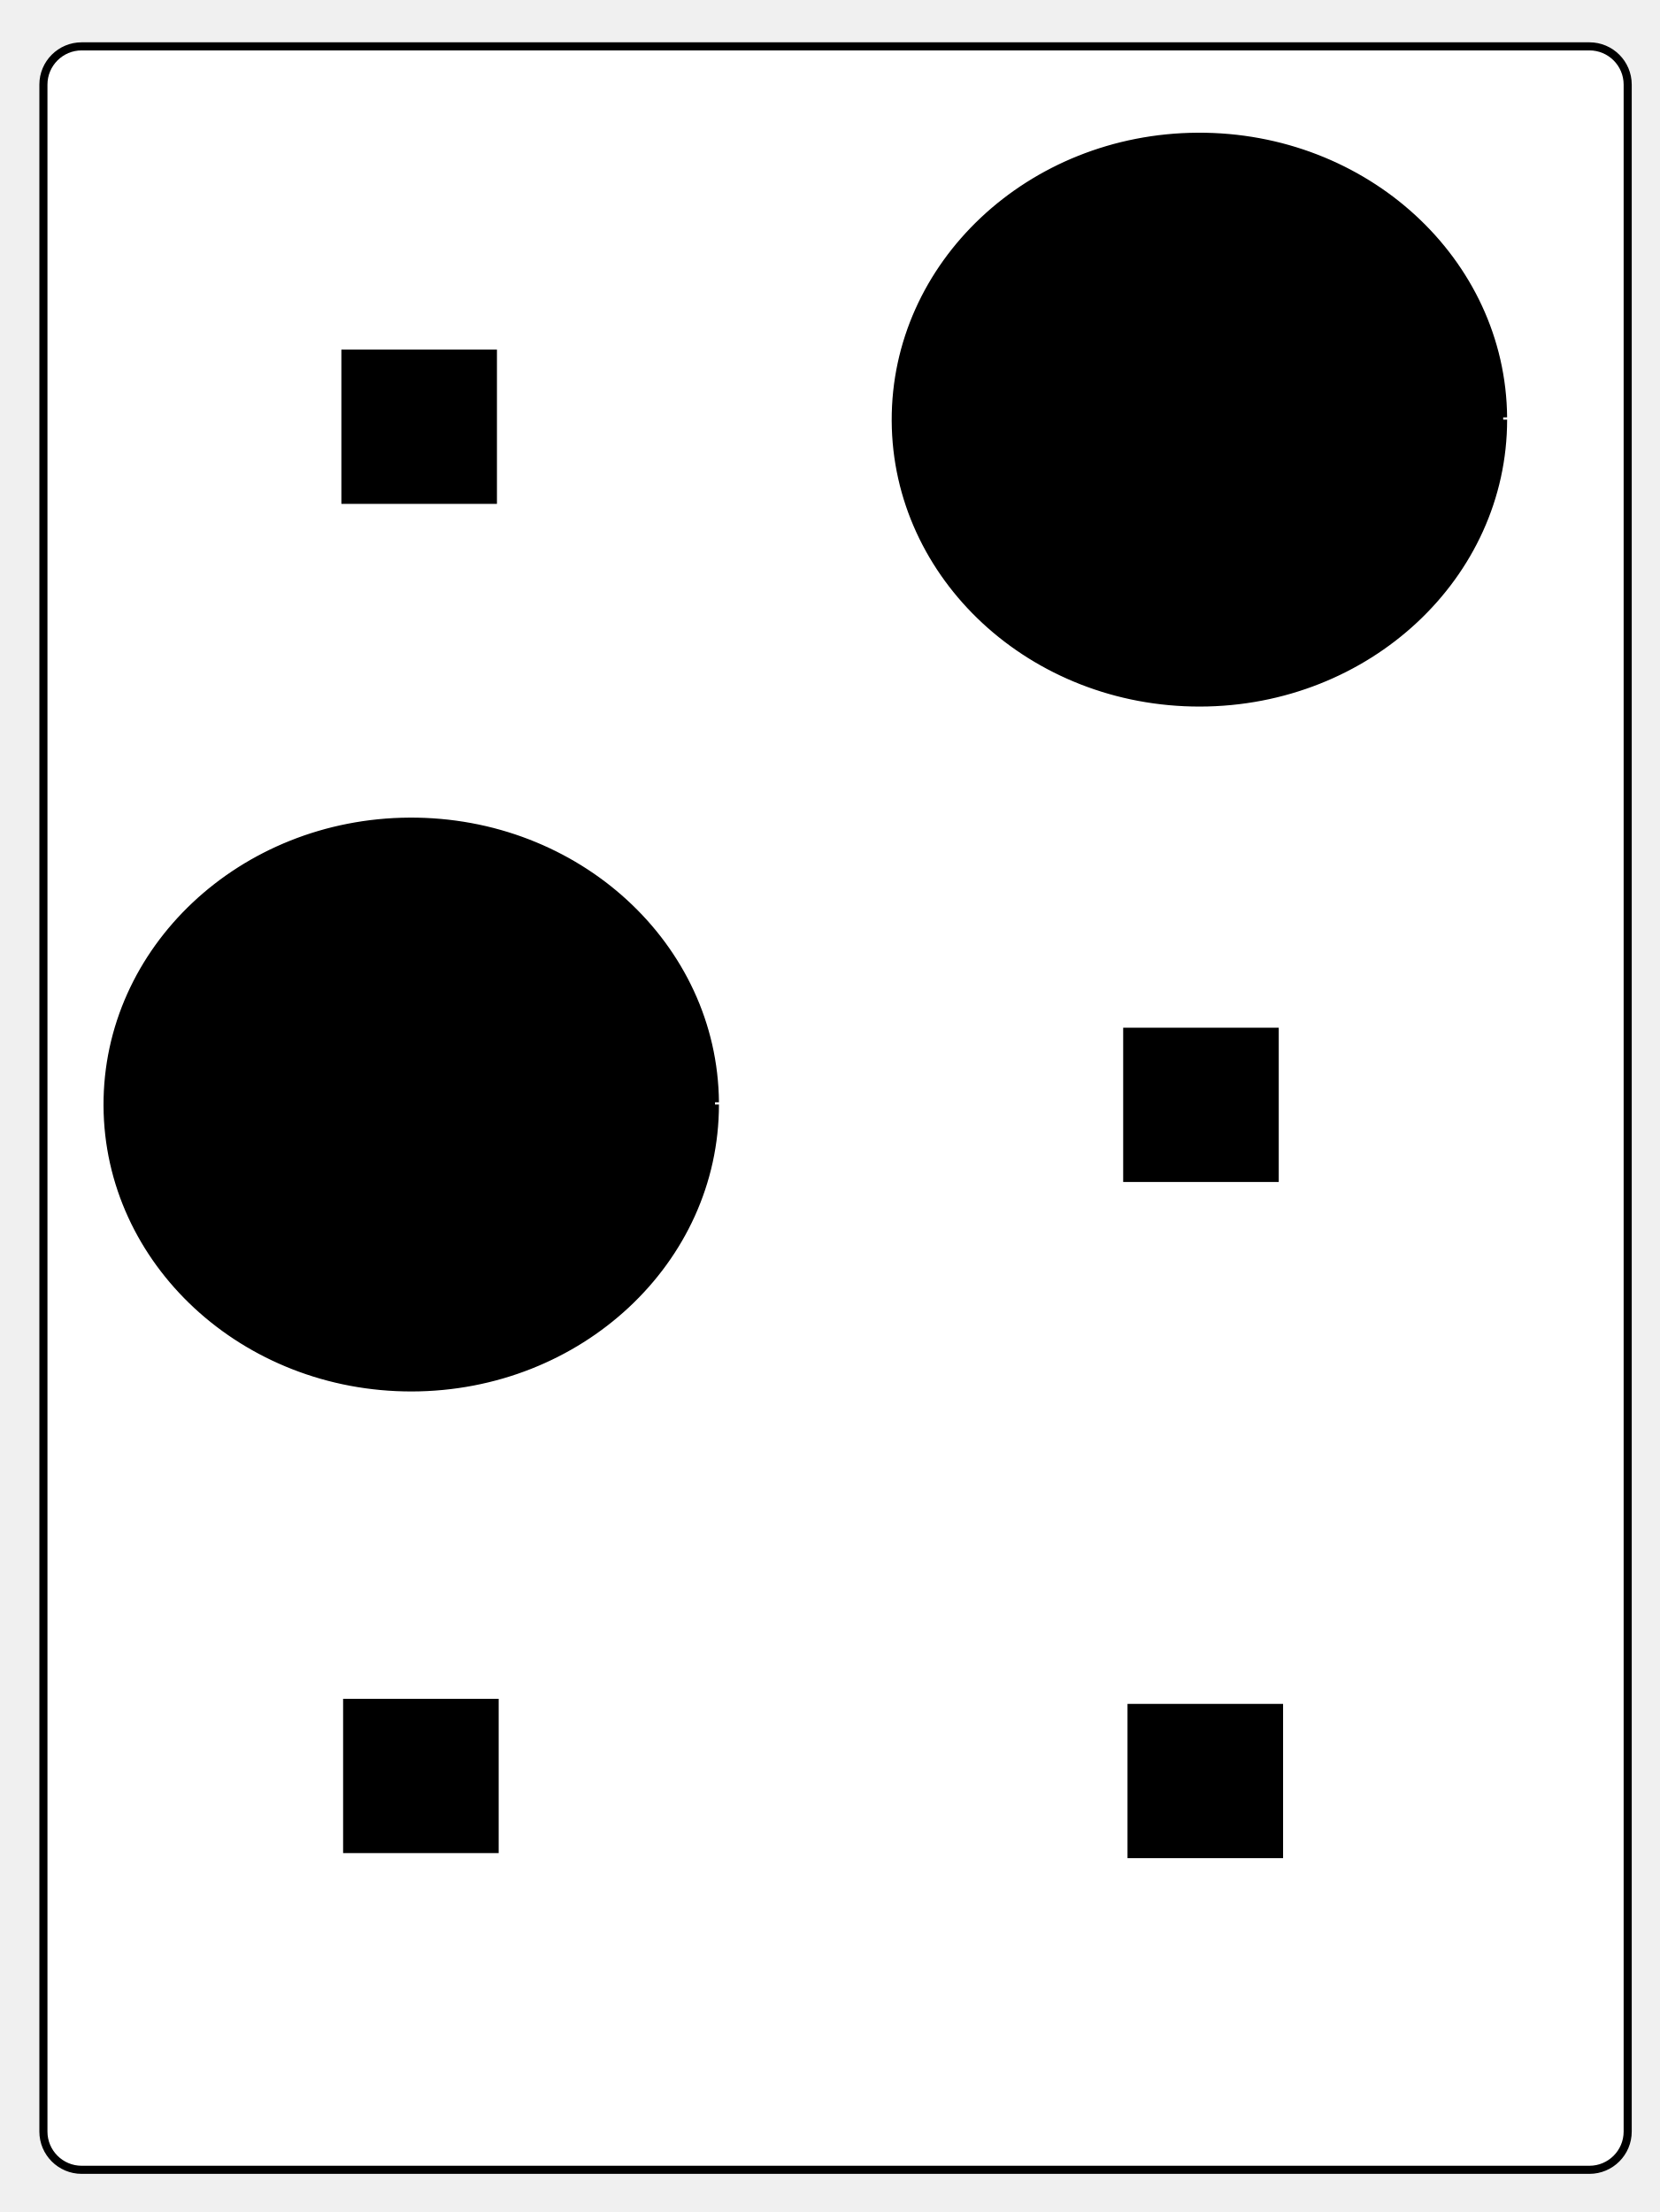
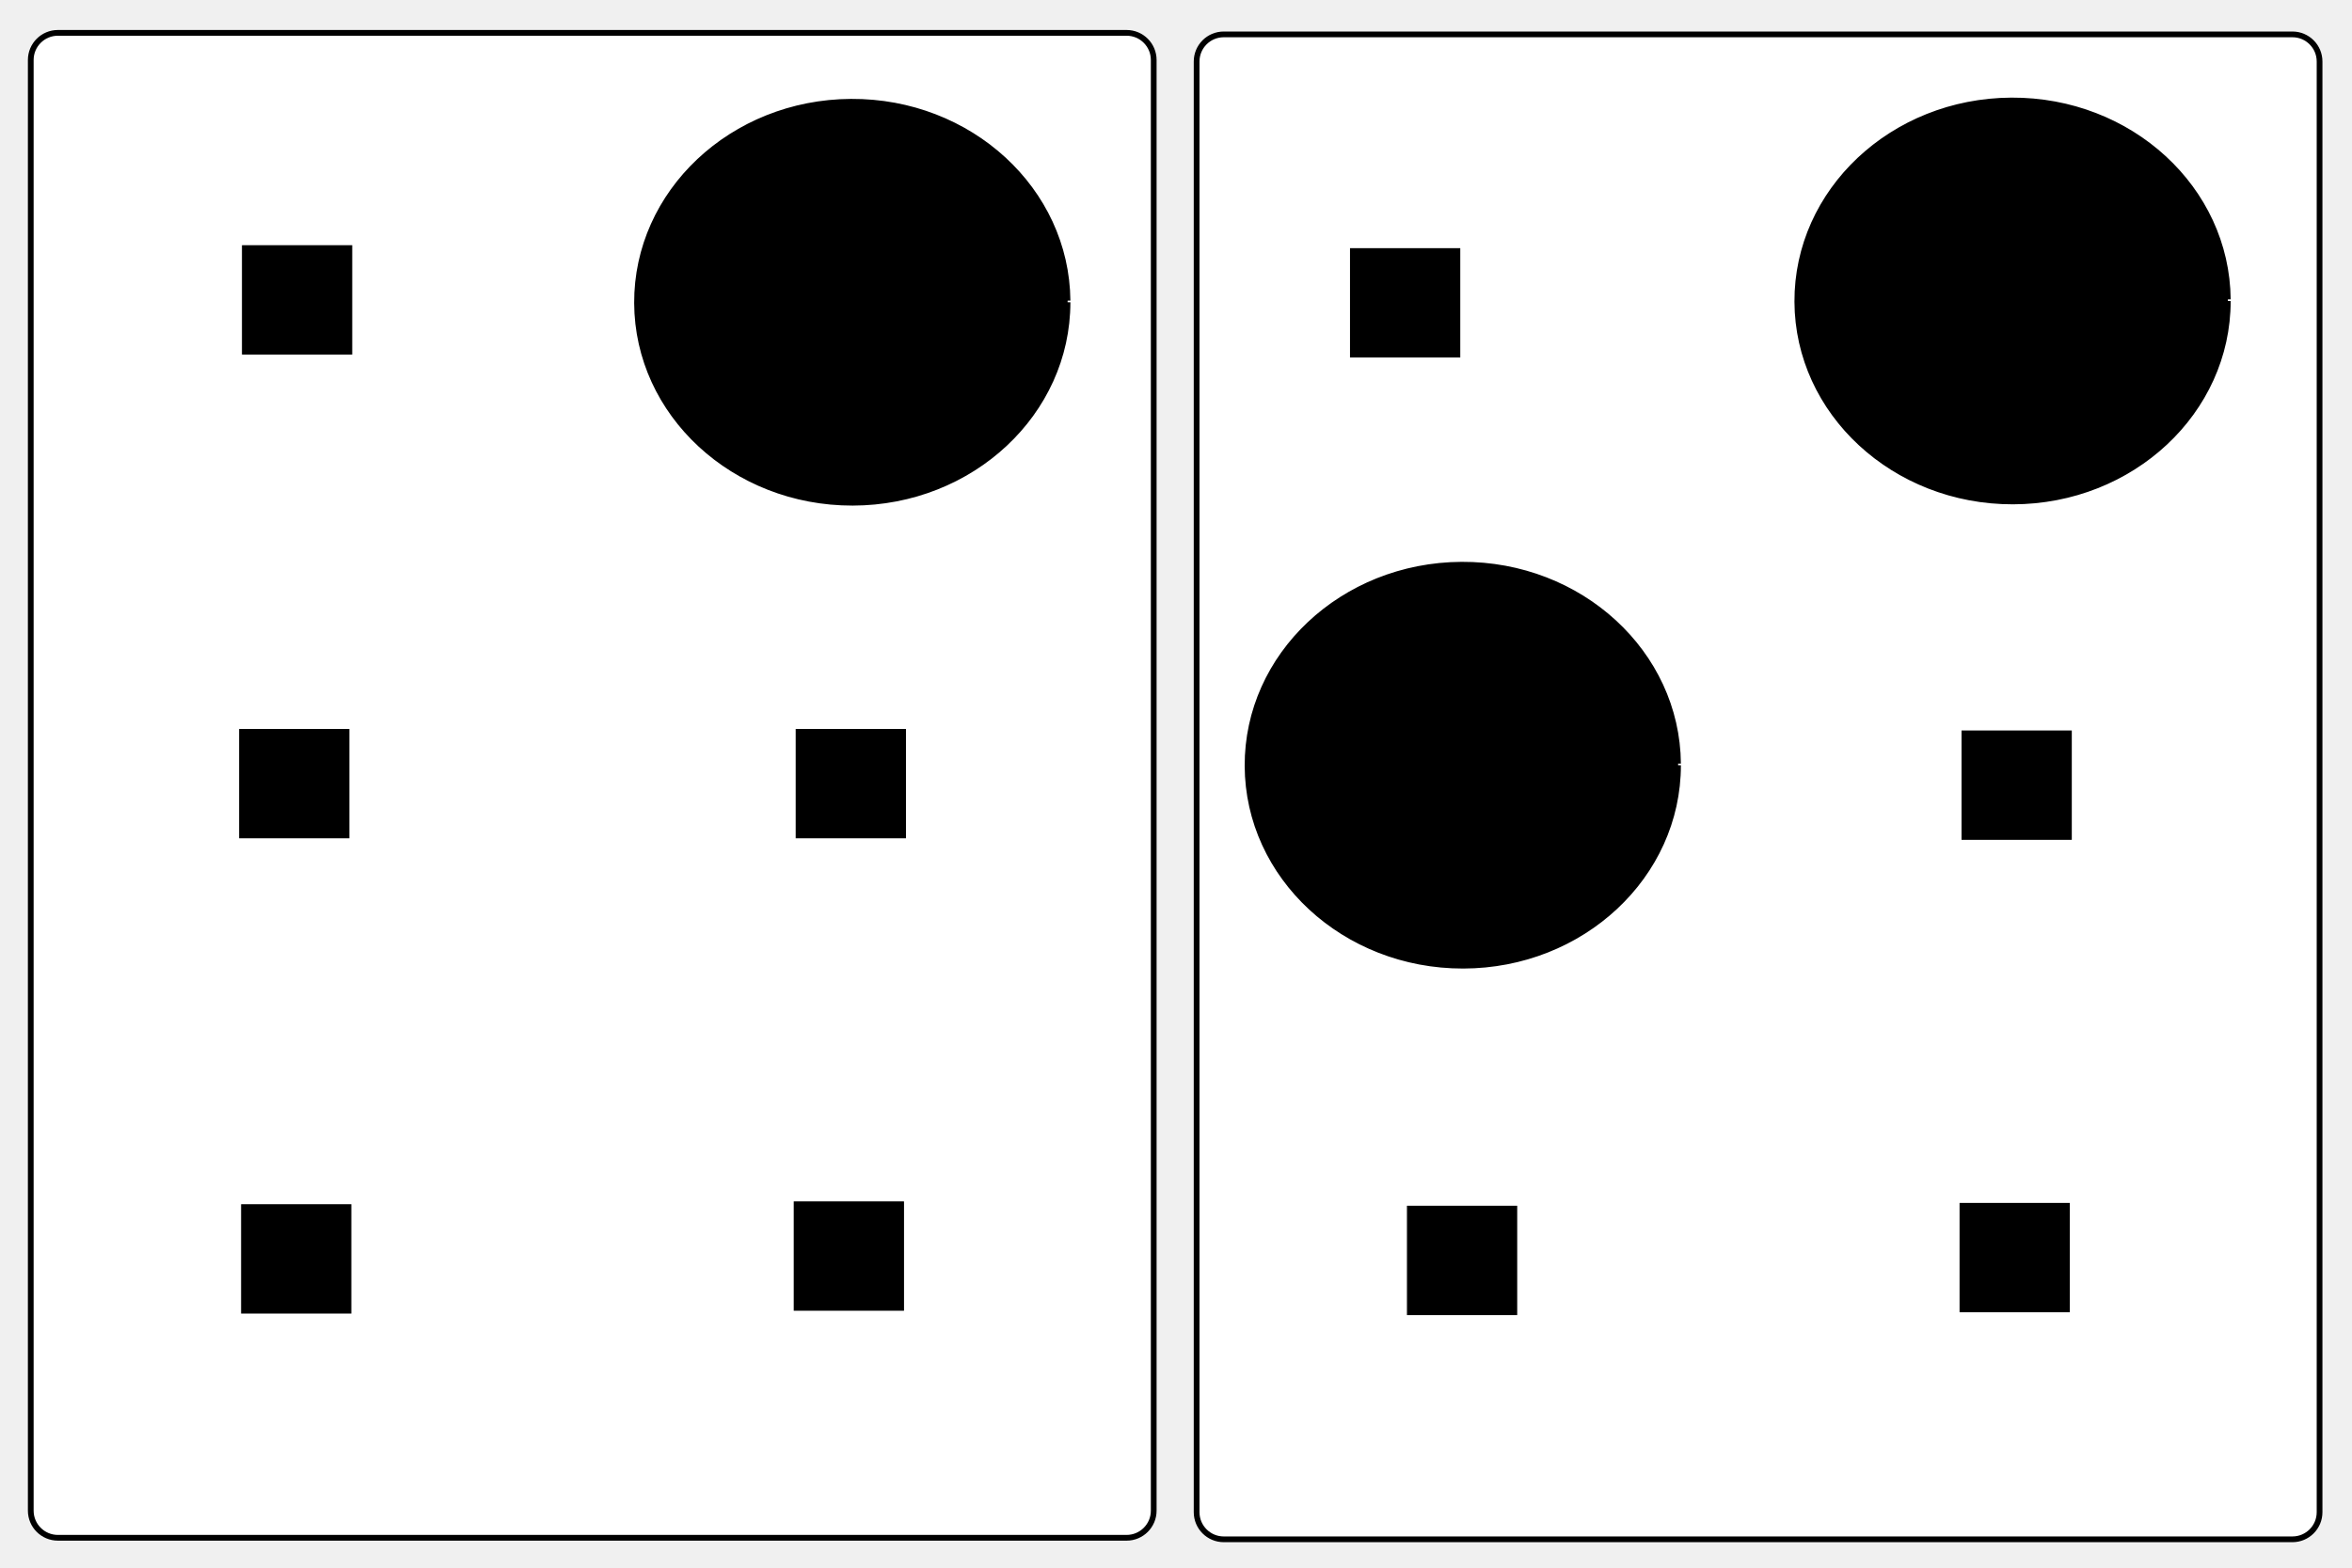
- <svg xmlns="http://www.w3.org/2000/svg" id="svg8" version="1.1" viewBox="0 0 119.062 158.75" height="600" width="450">
+ <svg xmlns="http://www.w3.org/2000/svg" id="svg8" version="1.1" viewBox="0 0 238.125 158.75" height="600" width="900">
  <defs id="defs2">
    <g id="id-491acc77-7f22-4258-bbb7-06a08e6fc4b8-4">
      <symbol overflow="visible" id="id-98153f1c-65d7-4654-9df7-13f99f3ffc68-2">
        <path style="stroke:none" d="" id="id-7b1965c2-cab7-4a87-b464-0a012a1a9f09-5" />
      </symbol>
      <symbol overflow="visible" id="id-96065375-4f16-4620-8132-747d5e310582-5">
        <path style="stroke:none" d="m 2.938,-6.375 c 0,-0.25 0,-0.266 -0.234,-0.266 C 2.078,-6 1.203,-6 0.891,-6 v 0.312 c 0.203,0 0.781,0 1.297,-0.266 v 5.172 c 0,0.359 -0.031,0.469 -0.922,0.469 h -0.312 V 0 c 0.344,-0.031 1.203,-0.031 1.609,-0.031 0.391,0 1.266,0 1.609,0.031 v -0.312 h -0.312 c -0.906,0 -0.922,-0.109 -0.922,-0.469 z m 0,0" id="id-6c01bf26-7813-470d-9325-114ac2335edb-6" />
      </symbol>
    </g>
    <g id="id-491acc77-7f22-4258-bbb7-06a08e6fc4b8-42">
      <symbol overflow="visible" id="id-98153f1c-65d7-4654-9df7-13f99f3ffc68-6">
        <path style="stroke:none" d="" id="id-7b1965c2-cab7-4a87-b464-0a012a1a9f09-3" />
      </symbol>
      <symbol overflow="visible" id="id-96065375-4f16-4620-8132-747d5e310582-4">
        <path style="stroke:none" d="m 2.938,-6.375 c 0,-0.25 0,-0.266 -0.234,-0.266 C 2.078,-6 1.203,-6 0.891,-6 v 0.312 c 0.203,0 0.781,0 1.297,-0.266 v 5.172 c 0,0.359 -0.031,0.469 -0.922,0.469 h -0.312 V 0 c 0.344,-0.031 1.203,-0.031 1.609,-0.031 0.391,0 1.266,0 1.609,0.031 v -0.312 h -0.312 c -0.906,0 -0.922,-0.109 -0.922,-0.469 z m 0,0" id="id-6c01bf26-7813-470d-9325-114ac2335edb-66" />
      </symbol>
    </g>
    <g id="id-491acc77-7f22-4258-bbb7-06a08e6fc4b8-2">
      <symbol overflow="visible" id="id-98153f1c-65d7-4654-9df7-13f99f3ffc68-0">
        <path style="stroke:none" d="" id="id-7b1965c2-cab7-4a87-b464-0a012a1a9f09-31" />
      </symbol>
      <symbol overflow="visible" id="id-96065375-4f16-4620-8132-747d5e310582-6">
        <path style="stroke:none" d="m 2.938,-6.375 c 0,-0.25 0,-0.266 -0.234,-0.266 C 2.078,-6 1.203,-6 0.891,-6 v 0.312 c 0.203,0 0.781,0 1.297,-0.266 v 5.172 c 0,0.359 -0.031,0.469 -0.922,0.469 h -0.312 V 0 c 0.344,-0.031 1.203,-0.031 1.609,-0.031 0.391,0 1.266,0 1.609,0.031 v -0.312 h -0.312 c -0.906,0 -0.922,-0.109 -0.922,-0.469 z m 0,0" id="id-6c01bf26-7813-470d-9325-114ac2335edb-3" />
      </symbol>
    </g>
    <g id="g1132-5">
      <symbol id="symbol1126-6" overflow="visible">
        <path id="path1124-6" d="" style="stroke:none" />
      </symbol>
      <symbol id="symbol1130-7" overflow="visible">
        <path id="path1128-6" d="m 2.938,-6.375 c 0,-0.25 0,-0.266 -0.234,-0.266 C 2.078,-6 1.203,-6 0.891,-6 v 0.312 c 0.203,0 0.781,0 1.297,-0.266 v 5.172 c 0,0.359 -0.031,0.469 -0.922,0.469 h -0.312 V 0 c 0.344,-0.031 1.203,-0.031 1.609,-0.031 0.391,0 1.266,0 1.609,0.031 v -0.312 h -0.312 c -0.906,0 -0.922,-0.109 -0.922,-0.469 z m 0,0" style="stroke:none" />
      </symbol>
    </g>
    <g id="id-61b51c61-16f3-40db-a540-d2a44aaaeed6-1">
      <symbol overflow="visible" id="id-dbf1f96b-ba18-4647-be87-020254e7f268-5">
        <path style="stroke:none" d="" id="id-3da1a05a-838d-4c69-9089-10c2da374e99-6" />
      </symbol>
      <symbol overflow="visible" id="id-e2989c2f-69f4-4a7a-8c95-f909ed18b15f-0">
        <path style="stroke:none" d="m 1.266,-0.766 1.062,-1.031 c 1.547,-1.375 2.141,-1.906 2.141,-2.906 0,-1.141 -0.891,-1.938 -2.109,-1.938 -1.125,0 -1.859,0.922 -1.859,1.812 0,0.547 0.5,0.547 0.531,0.547 0.172,0 0.516,-0.109 0.516,-0.531 0,-0.25 -0.188,-0.516 -0.531,-0.516 -0.078,0 -0.094,0 -0.125,0.016 0.219,-0.656 0.766,-1.016 1.344,-1.016 0.906,0 1.328,0.812 1.328,1.625 C 3.562,-3.906 3.078,-3.125 2.516,-2.5 l -1.906,2.125 C 0.5,-0.266 0.5,-0.234 0.5,0 H 4.203 L 4.469,-1.734 H 4.234 C 4.172,-1.438 4.109,-1 4,-0.844 3.938,-0.766 3.281,-0.766 3.062,-0.766 Z m 0,0" id="id-64839b9d-200a-4aa8-bc09-27fb47490b80-5" />
      </symbol>
    </g>
    <g id="id-61b51c61-16f3-40db-a540-d2a44aaaeed6-0">
      <symbol overflow="visible" id="id-dbf1f96b-ba18-4647-be87-020254e7f268-1">
        <path style="stroke:none" d="" id="id-3da1a05a-838d-4c69-9089-10c2da374e99-0" />
      </symbol>
      <symbol overflow="visible" id="id-e2989c2f-69f4-4a7a-8c95-f909ed18b15f-6">
        <path style="stroke:none" d="m 1.266,-0.766 1.062,-1.031 c 1.547,-1.375 2.141,-1.906 2.141,-2.906 0,-1.141 -0.891,-1.938 -2.109,-1.938 -1.125,0 -1.859,0.922 -1.859,1.812 0,0.547 0.5,0.547 0.531,0.547 0.172,0 0.516,-0.109 0.516,-0.531 0,-0.25 -0.188,-0.516 -0.531,-0.516 -0.078,0 -0.094,0 -0.125,0.016 0.219,-0.656 0.766,-1.016 1.344,-1.016 0.906,0 1.328,0.812 1.328,1.625 C 3.562,-3.906 3.078,-3.125 2.516,-2.5 l -1.906,2.125 C 0.5,-0.266 0.5,-0.234 0.5,0 H 4.203 L 4.469,-1.734 H 4.234 C 4.172,-1.438 4.109,-1 4,-0.844 3.938,-0.766 3.281,-0.766 3.062,-0.766 Z m 0,0" id="id-64839b9d-200a-4aa8-bc09-27fb47490b80-2" />
      </symbol>
    </g>
    <g id="g1521-0">
      <symbol id="symbol1515-4" overflow="visible">
        <path id="path1513-0" d="" style="stroke:none" />
      </symbol>
      <symbol id="symbol1519-8" overflow="visible">
        <path id="path1517-2" d="m 1.266,-0.766 1.062,-1.031 c 1.547,-1.375 2.141,-1.906 2.141,-2.906 0,-1.141 -0.891,-1.938 -2.109,-1.938 -1.125,0 -1.859,0.922 -1.859,1.812 0,0.547 0.5,0.547 0.531,0.547 0.172,0 0.516,-0.109 0.516,-0.531 0,-0.25 -0.188,-0.516 -0.531,-0.516 -0.078,0 -0.094,0 -0.125,0.016 0.219,-0.656 0.766,-1.016 1.344,-1.016 0.906,0 1.328,0.812 1.328,1.625 C 3.562,-3.906 3.078,-3.125 2.516,-2.5 l -1.906,2.125 C 0.5,-0.266 0.5,-0.234 0.5,0 H 4.203 L 4.469,-1.734 H 4.234 C 4.172,-1.438 4.109,-1 4,-0.844 3.938,-0.766 3.281,-0.766 3.062,-0.766 Z m 0,0" style="stroke:none" />
      </symbol>
    </g>
    <g id="g1521-9">
      <symbol id="symbol1515-8" overflow="visible">
        <path id="path1513-05" d="" style="stroke:none" />
      </symbol>
      <symbol id="symbol1519-3" overflow="visible">
        <path id="path1517-7" d="m 1.266,-0.766 1.062,-1.031 c 1.547,-1.375 2.141,-1.906 2.141,-2.906 0,-1.141 -0.891,-1.938 -2.109,-1.938 -1.125,0 -1.859,0.922 -1.859,1.812 0,0.547 0.5,0.547 0.531,0.547 0.172,0 0.516,-0.109 0.516,-0.531 0,-0.25 -0.188,-0.516 -0.531,-0.516 -0.078,0 -0.094,0 -0.125,0.016 0.219,-0.656 0.766,-1.016 1.344,-1.016 0.906,0 1.328,0.812 1.328,1.625 C 3.562,-3.906 3.078,-3.125 2.516,-2.5 l -1.906,2.125 C 0.5,-0.266 0.5,-0.234 0.5,0 H 4.203 L 4.469,-1.734 H 4.234 C 4.172,-1.438 4.109,-1 4,-0.844 3.938,-0.766 3.281,-0.766 3.062,-0.766 Z m 0,0" style="stroke:none" />
      </symbol>
    </g>
+     <g id="g1132-2">
+       <symbol id="symbol1126-7" overflow="visible">
+         <path id="path1124-2" d="" style="stroke:none" />
+       </symbol>
+       <symbol id="symbol1130-0" overflow="visible">
+         <path id="path1128-2" d="m 2.938,-6.375 c 0,-0.25 0,-0.266 -0.234,-0.266 C 2.078,-6 1.203,-6 0.891,-6 v 0.312 c 0.203,0 0.781,0 1.297,-0.266 v 5.172 c 0,0.359 -0.031,0.469 -0.922,0.469 h -0.312 V 0 c 0.344,-0.031 1.203,-0.031 1.609,-0.031 0.391,0 1.266,0 1.609,0.031 v -0.312 h -0.312 c -0.906,0 -0.922,-0.109 -0.922,-0.469 z m 0,0" style="stroke:none" />
+       </symbol>
+     </g>
+     <g id="id-61b51c61-16f3-40db-a540-d2a44aaaeed6-5">
+       <symbol overflow="visible" id="id-dbf1f96b-ba18-4647-be87-020254e7f268-6">
+         <path style="stroke:none" d="" id="id-3da1a05a-838d-4c69-9089-10c2da374e99-4" />
+       </symbol>
+       <symbol overflow="visible" id="id-e2989c2f-69f4-4a7a-8c95-f909ed18b15f-3">
+         <path style="stroke:none" d="m 1.266,-0.766 1.062,-1.031 c 1.547,-1.375 2.141,-1.906 2.141,-2.906 0,-1.141 -0.891,-1.938 -2.109,-1.938 -1.125,0 -1.859,0.922 -1.859,1.812 0,0.547 0.5,0.547 0.531,0.547 0.172,0 0.516,-0.109 0.516,-0.531 0,-0.25 -0.188,-0.516 -0.531,-0.516 -0.078,0 -0.094,0 -0.125,0.016 0.219,-0.656 0.766,-1.016 1.344,-1.016 0.906,0 1.328,0.812 1.328,1.625 C 3.562,-3.906 3.078,-3.125 2.516,-2.5 l -1.906,2.125 C 0.5,-0.266 0.5,-0.234 0.5,0 H 4.203 L 4.469,-1.734 H 4.234 C 4.172,-1.438 4.109,-1 4,-0.844 3.938,-0.766 3.281,-0.766 3.062,-0.766 Z m 0,0" id="id-64839b9d-200a-4aa8-bc09-27fb47490b80-51" />
+       </symbol>
+     </g>
+     <g id="g1132">
+       <symbol id="symbol1126" overflow="visible">
+         <path id="path1124" d="" style="stroke:none" />
+       </symbol>
+       <symbol id="symbol1130" overflow="visible">
+         <path id="path1128" d="m 2.938,-6.375 c 0,-0.25 0,-0.266 -0.234,-0.266 C 2.078,-6 1.203,-6 0.891,-6 v 0.312 c 0.203,0 0.781,0 1.297,-0.266 v 5.172 c 0,0.359 -0.031,0.469 -0.922,0.469 h -0.312 V 0 c 0.344,-0.031 1.203,-0.031 1.609,-0.031 0.391,0 1.266,0 1.609,0.031 v -0.312 h -0.312 c -0.906,0 -0.922,-0.109 -0.922,-0.469 z m 0,0" style="stroke:none" />
+       </symbol>
+     </g>
+     <g id="id-4bcd53af-91e5-4df7-a682-0edffa2398fe-9">
+       <symbol overflow="visible" id="id-976ebee2-449f-4aeb-9e93-778d8b318f5f-3">
+         <path style="stroke:none" d="" id="id-c956452b-678b-4837-a2f7-5969f1d27f16-8" />
+       </symbol>
+       <symbol overflow="visible" id="id-edb08729-6fac-435a-98e3-7de8de818e0c-2">
+         <path style="stroke:none" d="m 2.938,-1.641 v 0.859 c 0,0.359 -0.031,0.469 -0.766,0.469 H 1.969 V 0 C 2.375,-0.031 2.891,-0.031 3.312,-0.031 c 0.422,0 0.938,0 1.359,0.031 v -0.312 h -0.219 c -0.734,0 -0.75,-0.109 -0.75,-0.469 V -1.641 H 4.688 v -0.312 H 3.703 v -4.531 c 0,-0.203 0,-0.266 -0.172,-0.266 -0.078,0 -0.109,0 -0.188,0.125 l -3.062,4.672 v 0.312 z m 0.047,-0.312 H 0.562 l 2.422,-3.719 z m 0,0" id="id-feaf8b24-2a1e-470d-9918-4195ef55553a-2" />
+       </symbol>
+     </g>
+     <g id="g1351-5">
+       <symbol id="symbol1345-5" overflow="visible">
+         <path id="path1343-7" d="" style="stroke:none" />
+       </symbol>
+       <symbol id="symbol1349-1" overflow="visible">
+         <path id="path1347-4" d="m 2.938,-1.641 v 0.859 c 0,0.359 -0.031,0.469 -0.766,0.469 H 1.969 V 0 C 2.375,-0.031 2.891,-0.031 3.312,-0.031 c 0.422,0 0.938,0 1.359,0.031 v -0.312 h -0.219 c -0.734,0 -0.75,-0.109 -0.75,-0.469 V -1.641 H 4.688 v -0.312 H 3.703 v -4.531 c 0,-0.203 0,-0.266 -0.172,-0.266 -0.078,0 -0.109,0 -0.188,0.125 l -3.062,4.672 v 0.312 z m 0.047,-0.312 H 0.562 l 2.422,-3.719 z m 0,0" style="stroke:none" />
+       </symbol>
+     </g>
+     <g id="id-4bcd53af-91e5-4df7-a682-0edffa2398fe-7">
+       <symbol overflow="visible" id="id-976ebee2-449f-4aeb-9e93-778d8b318f5f-31">
+         <path style="stroke:none" d="" id="id-c956452b-678b-4837-a2f7-5969f1d27f16-85" />
+       </symbol>
+       <symbol overflow="visible" id="id-edb08729-6fac-435a-98e3-7de8de818e0c-3">
+         <path style="stroke:none" d="m 2.938,-1.641 v 0.859 c 0,0.359 -0.031,0.469 -0.766,0.469 H 1.969 V 0 C 2.375,-0.031 2.891,-0.031 3.312,-0.031 c 0.422,0 0.938,0 1.359,0.031 v -0.312 h -0.219 c -0.734,0 -0.75,-0.109 -0.75,-0.469 V -1.641 H 4.688 v -0.312 H 3.703 v -4.531 c 0,-0.203 0,-0.266 -0.172,-0.266 -0.078,0 -0.109,0 -0.188,0.125 l -3.062,4.672 v 0.312 z m 0.047,-0.312 H 0.562 l 2.422,-3.719 z m 0,0" id="id-feaf8b24-2a1e-470d-9918-4195ef55553a-9" />
+       </symbol>
+     </g>
+     <g id="g1007">
+       <symbol overflow="visible" id="symbol1001">
+         <path style="stroke:none" d="" id="path999" />
+       </symbol>
+       <symbol overflow="visible" id="symbol1005">
+         <path style="stroke:none" d="m 2.938,-6.375 c 0,-0.25 0,-0.266 -0.234,-0.266 C 2.078,-6 1.203,-6 0.891,-6 v 0.312 c 0.203,0 0.781,0 1.297,-0.266 v 5.172 c 0,0.359 -0.031,0.469 -0.922,0.469 h -0.312 V 0 c 0.344,-0.031 1.203,-0.031 1.609,-0.031 0.391,0 1.266,0 1.609,0.031 v -0.312 h -0.312 c -0.906,0 -0.922,-0.109 -0.922,-0.469 z m 0,0" id="path1003" />
+       </symbol>
+     </g>
  </defs>
  <g id="layer1">
    <rect ry="2.747" y="3.327" x="3.115" height="152.395" width="113.692" id="rect10" style="fill:#ffffff;stroke:#000000;stroke-width:0.581;stroke-miterlimit:4;stroke-dasharray:none;stroke-dashoffset:0;stroke-opacity:1" />
-     <path style="fill:#000000;stroke:#000000;stroke-width:0.565;stroke-miterlimit:4;stroke-dasharray:none;stroke-dashoffset:0;stroke-opacity:1" id="path835-2" d="M 51.311,79.27 A 21.8,20.31 0 0 1 29.554,99.579 21.8,20.31 0 0 1 7.711,79.35 21.8,20.31 0 0 1 29.381,58.961 21.8,20.31 0 0 1 51.311,79.109" />
-     <path style="fill:#000000;stroke:#000000;stroke-width:0.565;stroke-miterlimit:4;stroke-dasharray:none;stroke-dashoffset:0;stroke-opacity:1" id="path835-2-4-4" d="M 107.873,30.117 A 21.8,20.31 0 0 1 86.116,50.426 21.8,20.31 0 0 1 64.273,30.197 21.8,20.31 0 0 1 85.943,9.807 21.8,20.31 0 0 1 107.872,29.955" />
-     <rect ry="5.5216706e-08" y="25.155" x="24.563" height="10.942" width="11.034" id="rect2142-9" style="fill:#000000;fill-opacity:1;stroke:#000000;stroke-width:0.13;stroke-miterlimit:4;stroke-dasharray:none;stroke-dashoffset:0;stroke-opacity:1" />
-     <rect ry="5.5216706e-08" y="73.821" x="80.667" height="10.942" width="11.034" id="rect2142-9-6" style="fill:#000000;fill-opacity:1;stroke:#000000;stroke-width:0.13;stroke-miterlimit:4;stroke-dasharray:none;stroke-dashoffset:0;stroke-opacity:1" />
-     <rect style="fill:#000000;fill-opacity:1;stroke:#000000;stroke-width:0.13;stroke-miterlimit:4;stroke-dasharray:none;stroke-dashoffset:0;stroke-opacity:1" id="rect2142-9-6-9" width="11.034" height="10.942" x="80.978" y="122.349" ry="5.5216706e-08" />
-     <rect ry="5.5216706e-08" y="121.985" x="24.687" height="10.942" width="11.034" id="rect2142-9-6-9-7" style="fill:#000000;fill-opacity:1;stroke:#000000;stroke-width:0.13;stroke-miterlimit:4;stroke-dasharray:none;stroke-dashoffset:0;stroke-opacity:1" />
+     <path d="M 108.088,30.606 A 21.8,20.31 0 0 1 86.332,50.916 21.8,20.31 0 0 1 64.488,30.687 21.8,20.31 0 0 1 86.158,10.297 21.8,20.31 0 0 1 108.088,30.445" id="path835" style="fill:#000000;stroke:#000000;stroke-width:0.565;stroke-miterlimit:4;stroke-dasharray:none;stroke-dashoffset:0;stroke-opacity:1" />
+     <rect ry="5.5216706e-08" y="122.009" x="24.475" height="10.942" width="11.034" id="rect2142-9-1" style="fill:#000000;fill-opacity:1;stroke:#000000;stroke-width:0.13;stroke-miterlimit:4;stroke-dasharray:none;stroke-dashoffset:0;stroke-opacity:1" />
+     <rect ry="5.5216706e-08" y="73.882" x="80.623" height="10.942" width="11.034" id="rect2142-9-0" style="fill:#000000;fill-opacity:1;stroke:#000000;stroke-width:0.13;stroke-miterlimit:4;stroke-dasharray:none;stroke-dashoffset:0;stroke-opacity:1" />
+     <rect ry="5.5216706e-08" y="121.723" x="80.425" height="10.942" width="11.034" id="rect2142-9-05" style="fill:#000000;fill-opacity:1;stroke:#000000;stroke-width:0.13;stroke-miterlimit:4;stroke-dasharray:none;stroke-dashoffset:0;stroke-opacity:1" />
+     <rect style="fill:#ffffff;stroke:#000000;stroke-width:0.581;stroke-miterlimit:4;stroke-dasharray:none;stroke-dashoffset:0;stroke-opacity:1" id="rect10-4" width="113.692" height="152.395" x="121.15" y="3.482" ry="2.747" />
+     <rect style="fill:#000000;fill-opacity:1;stroke:#000000;stroke-width:0.13;stroke-miterlimit:4;stroke-dasharray:none;stroke-dashoffset:0;stroke-opacity:1" id="rect2142-9-1-4" width="11.034" height="10.942" x="142.509" y="122.163" ry="5.5216706e-08" />
+     <rect style="fill:#0026cc;fill-opacity:1;stroke:#0026cc;stroke-width:0.13;stroke-miterlimit:4;stroke-dasharray:none;stroke-dashoffset:0" id="rect2142-9-6-7" width="11.034" height="10.942" x="198.701" y="24.763" ry="5.5216706e-08" />
+     <rect style="fill:#000000;fill-opacity:1;stroke:#000000;stroke-width:0.13;stroke-miterlimit:4;stroke-dasharray:none;stroke-dashoffset:0;stroke-opacity:1" id="rect2142-9-0-6" width="11.034" height="10.942" x="198.657" y="74.036" ry="5.5216706e-08" />
+     <rect style="fill:#000000;fill-opacity:1;stroke:#000000;stroke-width:0.13;stroke-miterlimit:4;stroke-dasharray:none;stroke-dashoffset:0;stroke-opacity:1" id="rect2142-9-05-3" width="11.034" height="10.942" x="198.458" y="121.877" ry="5.5216706e-08" />
+     <rect style="fill:#000000;fill-opacity:1;stroke:#000000;stroke-width:0.13;stroke-miterlimit:4;stroke-dasharray:none;stroke-dashoffset:0;stroke-opacity:1" id="rect2142-9-0-3" width="11.034" height="10.942" x="24.276" y="73.882" ry="5.5216706e-08" />
+     <rect style="fill:#000000;fill-opacity:1;stroke:#000000;stroke-width:0.13;stroke-miterlimit:4;stroke-dasharray:none;stroke-dashoffset:0;stroke-opacity:1" id="rect2142-9-6" width="11.034" height="10.942" x="24.563" y="24.895" ry="5.5216706e-08" />
+     <rect ry="5.5216706e-08" y="73.505" x="142.39" height="10.942" width="11.034" id="rect2142-9-1-4-3" style="fill:#0026cc;fill-opacity:1;stroke:#0026cc;stroke-width:0.13;stroke-miterlimit:4;stroke-dasharray:none;stroke-dashoffset:0" />
+     <path d="M 225.559,30.477 A 21.8,20.31 0 0 1 203.802,50.787 21.8,20.31 0 0 1 181.959,30.558 21.8,20.31 0 0 1 203.629,10.168 21.8,20.31 0 0 1 225.559,30.316" id="path835-5-0-1-9" style="fill:#000000;stroke:#000000;stroke-width:0.565;stroke-miterlimit:4;stroke-dasharray:none;stroke-dashoffset:0;stroke-opacity:1" />
+     <path d="M 169.899,77.486 A 21.8,20.31 0 0 1 148.142,97.796 21.8,20.31 0 0 1 126.298,77.567 21.8,20.31 0 0 1 147.969,57.177 21.8,20.31 0 0 1 169.898,77.325" id="path835-6" style="fill:#000000;stroke:#000000;stroke-width:0.565;stroke-miterlimit:4;stroke-dasharray:none;stroke-dashoffset:0;stroke-opacity:1" />
+     <rect ry="5.5216706e-08" y="25.195" x="136.744" height="10.942" width="11.034" id="rect2142-9-1-4-4" style="fill:#000000;fill-opacity:1;stroke:#000000;stroke-width:0.13;stroke-miterlimit:4;stroke-dasharray:none;stroke-dashoffset:0;stroke-opacity:1" />
  </g>
</svg>
